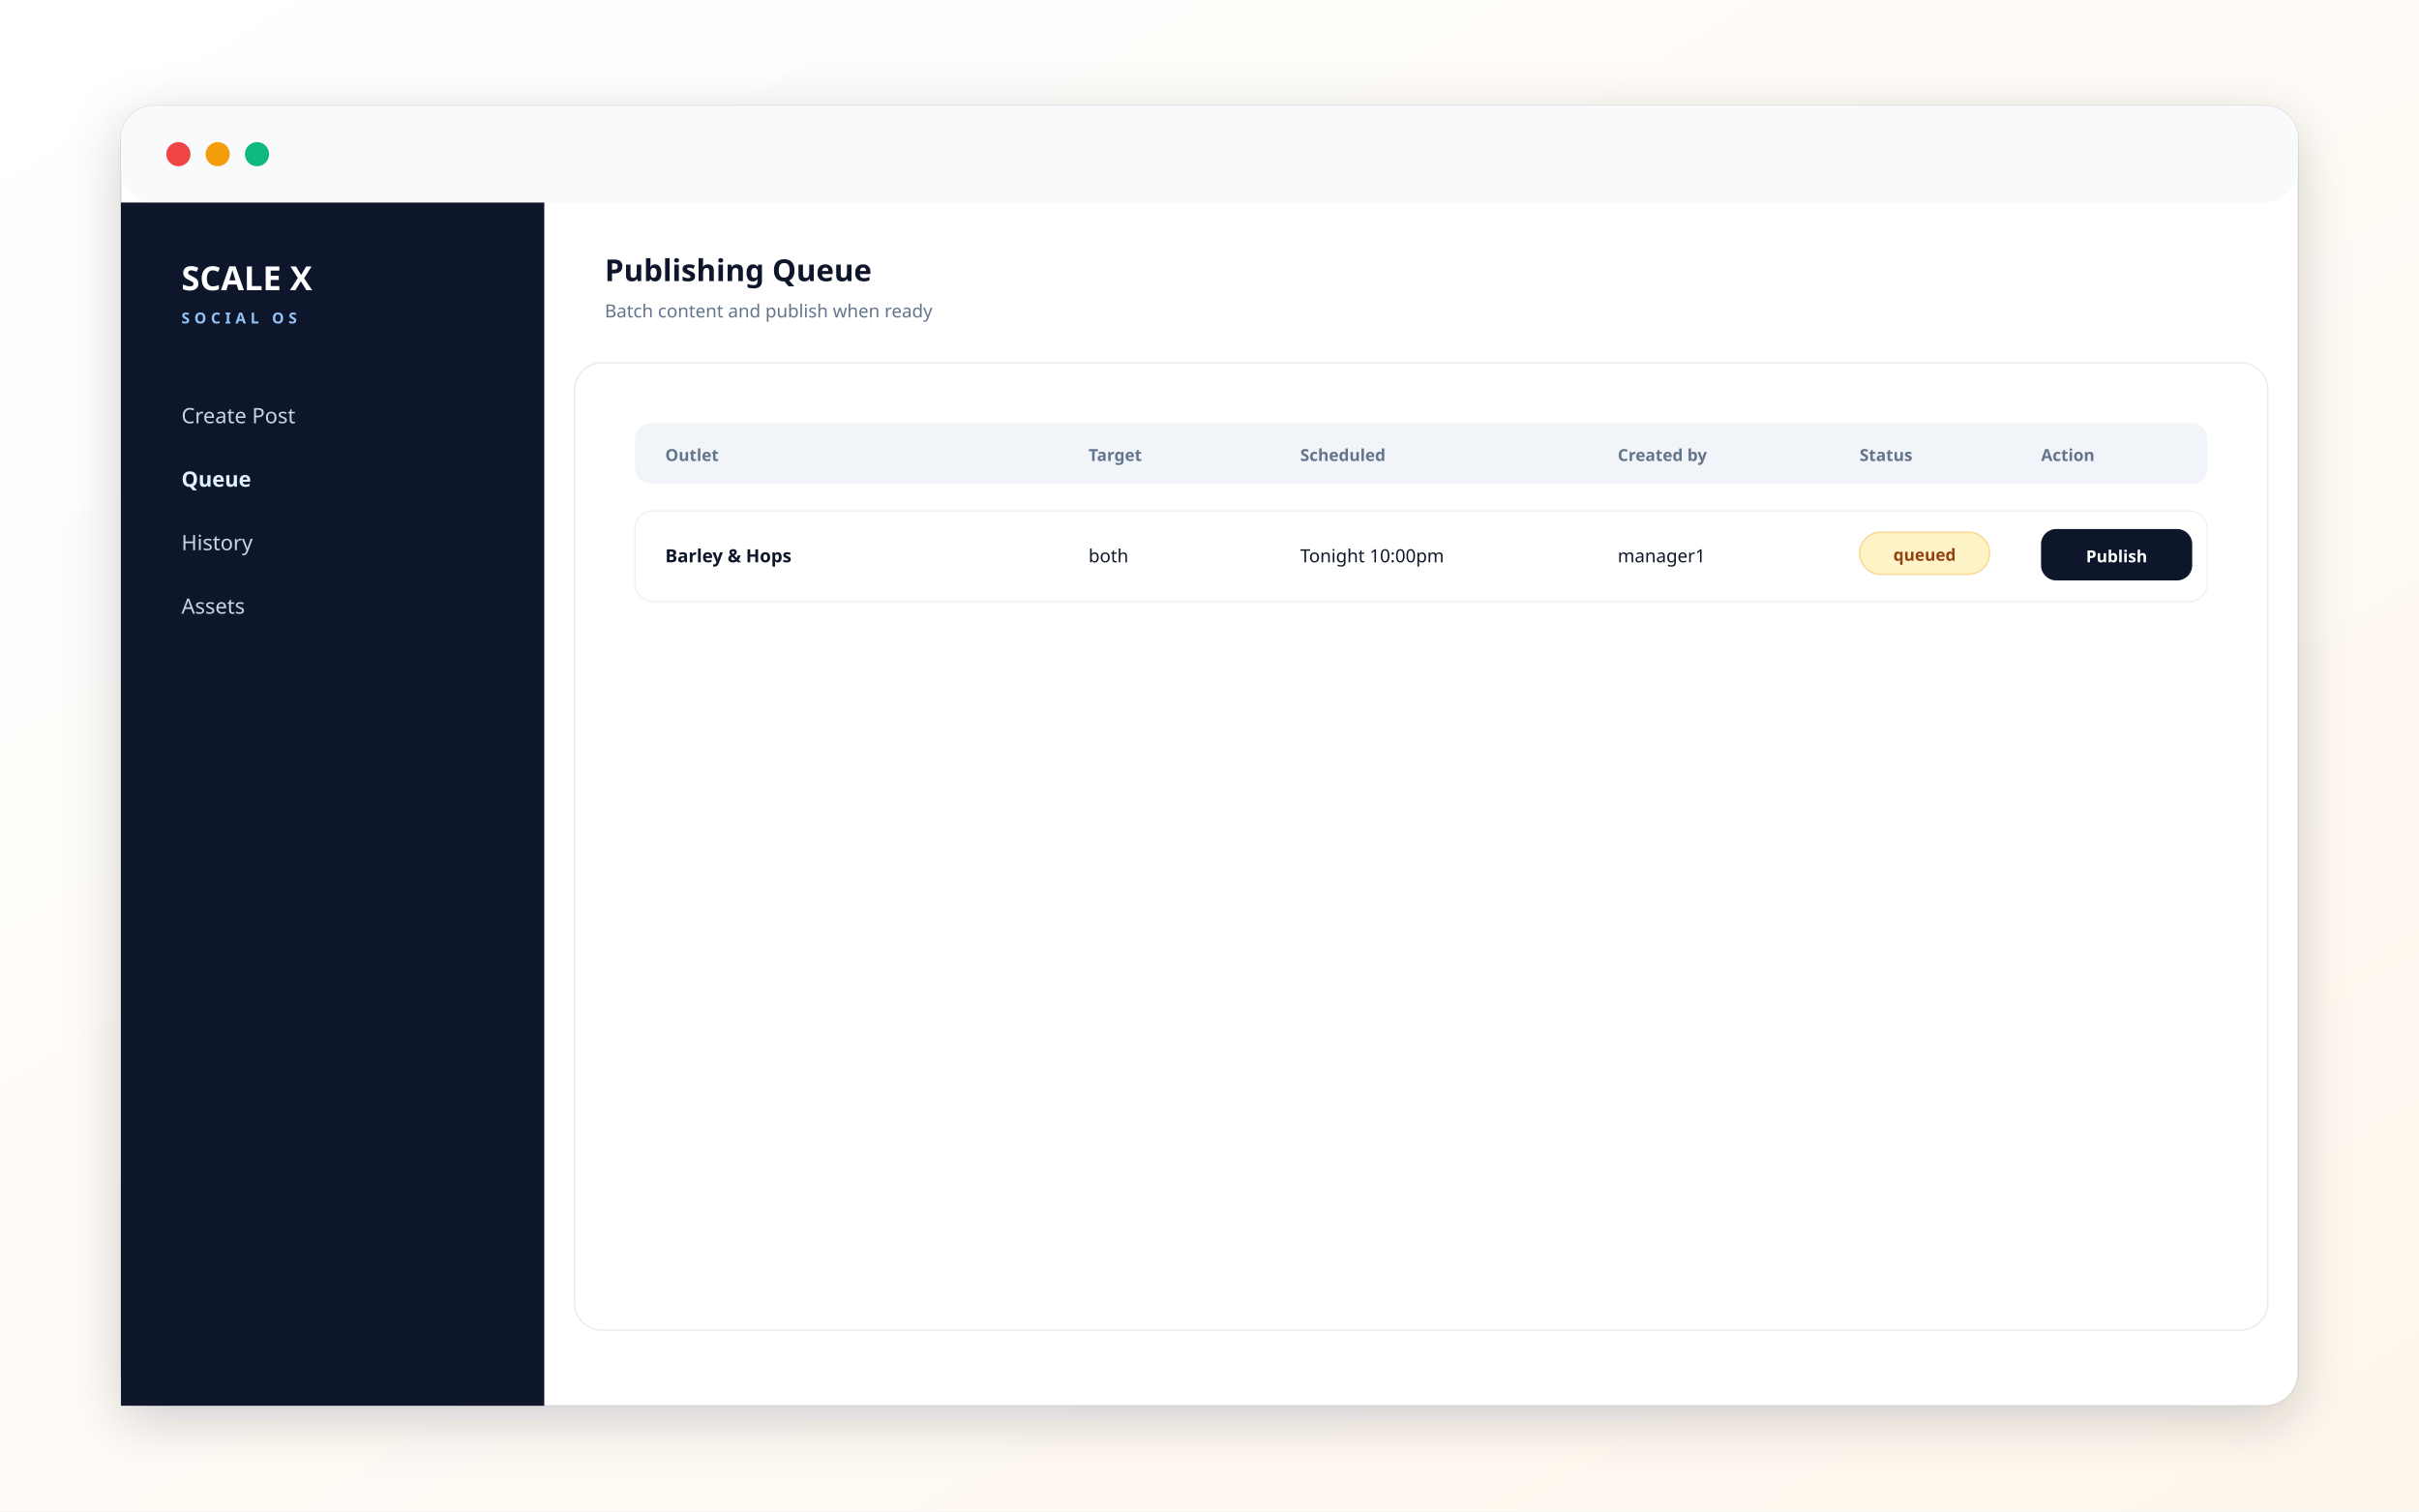
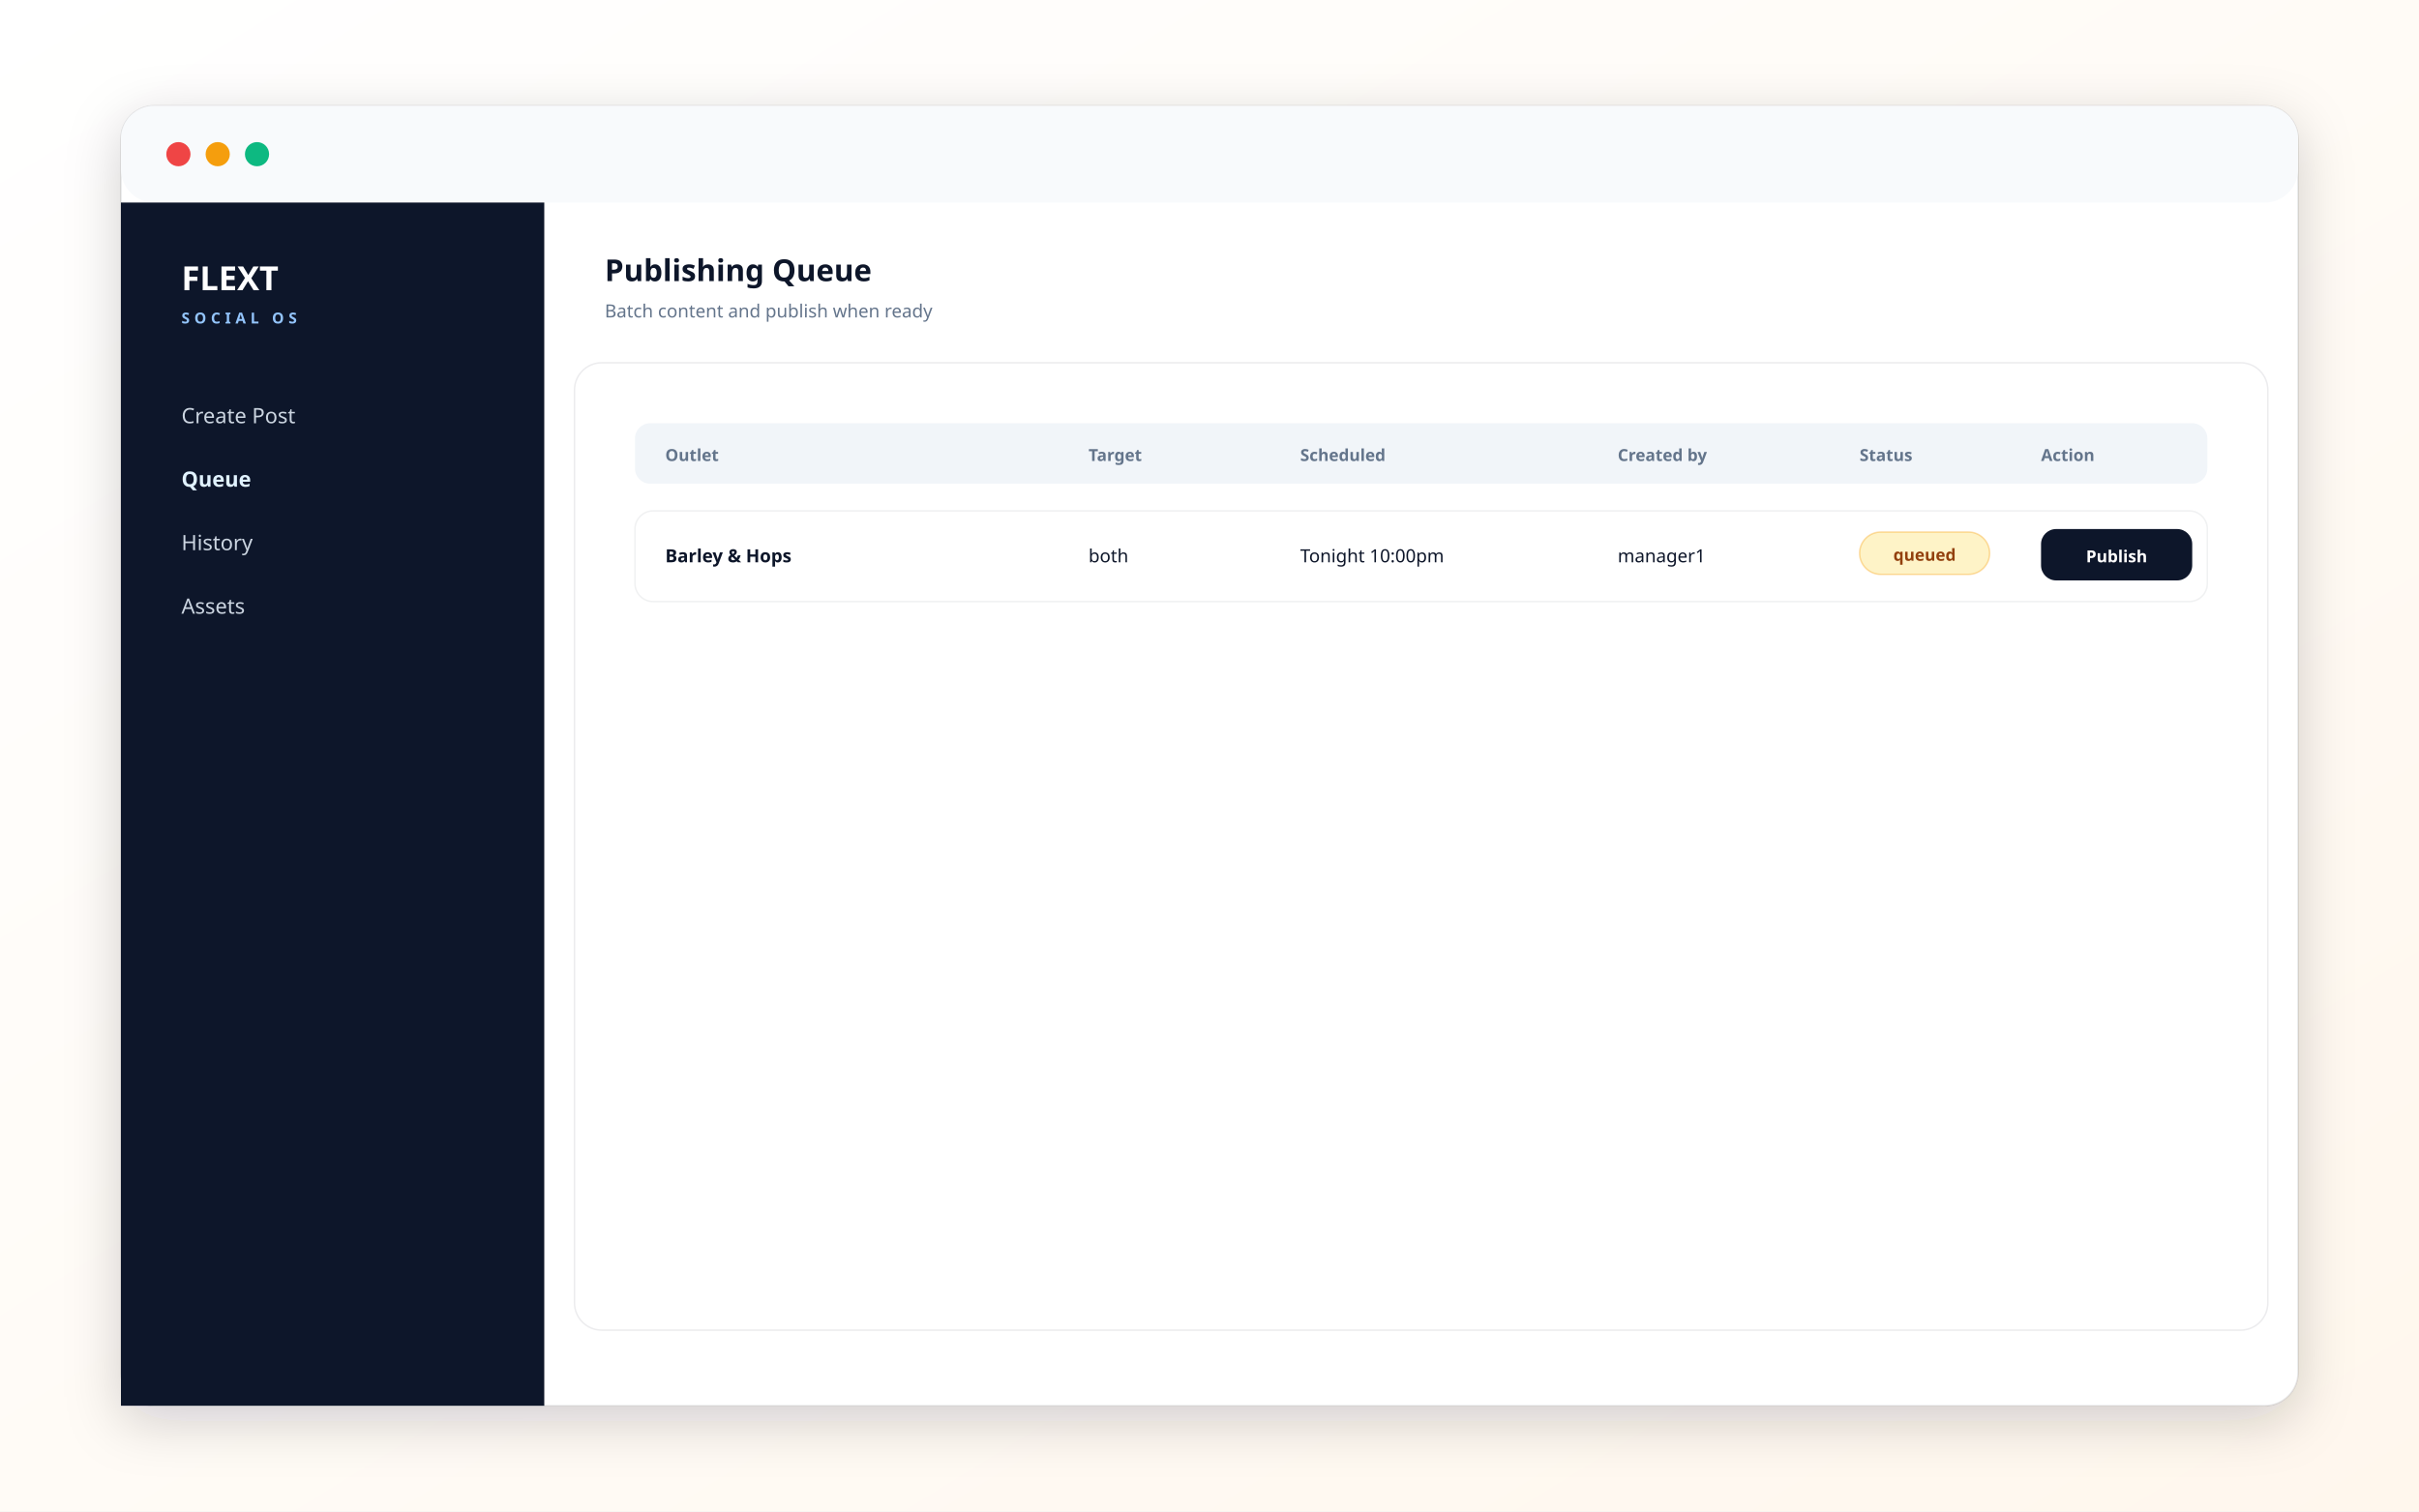
<svg xmlns="http://www.w3.org/2000/svg" width="1600" height="1000" viewBox="0 0 1600 1000">
  <defs>
    <linearGradient id="bg" x1="0" y1="0" x2="1" y2="1">
      <stop offset="0" stop-color="#ffffff" />
      <stop offset="1" stop-color="#fff7ed" />
    </linearGradient>
    <filter id="shadow" x="-20%" y="-20%" width="140%" height="140%">
      <feDropShadow dx="0" dy="10" stdDeviation="18" flood-color="#0f172a" flood-opacity="0.18" />
    </filter>
  </defs>
  <rect width="1600" height="1000" fill="url(#bg)" />
  <g filter="url(#shadow)">
    <rect x="80" y="70" width="1440" height="860" rx="22" fill="#ffffff" stroke="#0f172a" stroke-opacity="0.10" />
    <rect x="80" y="70" width="1440" height="64" rx="22" fill="#f8fafc" />
    <circle cx="118" cy="102" r="8" fill="#ef4444" />
    <circle cx="144" cy="102" r="8" fill="#f59e0b" />
    <circle cx="170" cy="102" r="8" fill="#10b981" />
    <rect x="80" y="134" width="280" height="796" fill="#0f172a" />
-     <text x="120" y="192" font-family="ui-sans-serif, system-ui" font-size="22" font-weight="800" fill="#ffffff">SCALE X</text>
+     <text x="120" y="192" font-family="ui-sans-serif, system-ui" font-size="22" font-weight="800" fill="#ffffff">FLEXT</text>
    <text x="120" y="214" font-family="ui-sans-serif, system-ui" font-size="10" font-weight="700" letter-spacing="3" fill="#93c5fd">SOCIAL OS</text>
    <g font-family="ui-sans-serif, system-ui" font-size="14" fill="#cbd5e1">
      <text x="120" y="280">Create Post</text>
      <text x="120" y="322" font-weight="700" fill="#e0f2fe">Queue</text>
      <text x="120" y="364">History</text>
      <text x="120" y="406">Assets</text>
    </g>
    <text x="400" y="186" font-family="ui-sans-serif, system-ui" font-size="20" font-weight="800" fill="#0f172a">Publishing Queue</text>
    <text x="400" y="210" font-family="ui-sans-serif, system-ui" font-size="12" fill="#64748b">Batch content and publish when ready</text>
    <rect x="380" y="240" width="1120" height="640" rx="18" fill="#ffffff" stroke="#0f172a" stroke-opacity="0.08" />
    <rect x="420" y="280" width="1040" height="40" rx="10" fill="#f1f5f9" />
    <g font-family="ui-sans-serif, system-ui" font-size="11" fill="#64748b" font-weight="700">
      <text x="440" y="305">Outlet</text>
      <text x="720" y="305">Target</text>
      <text x="860" y="305">Scheduled</text>
      <text x="1070" y="305">Created by</text>
      <text x="1230" y="305">Status</text>
      <text x="1350" y="305">Action</text>
    </g>
    <g>
      <rect x="420" y="338" width="1040" height="60" rx="12" fill="#ffffff" stroke="#0f172a" stroke-opacity="0.06" />
      <text x="440" y="372" font-family="ui-sans-serif, system-ui" font-size="12" font-weight="700" fill="#0f172a">Barley &amp; Hops</text>
      <text x="720" y="372" font-family="ui-sans-serif, system-ui" font-size="12" fill="#0f172a">both</text>
      <text x="860" y="372" font-family="ui-sans-serif, system-ui" font-size="12" fill="#0f172a">Tonight 10:00pm</text>
      <text x="1070" y="372" font-family="ui-sans-serif, system-ui" font-size="12" fill="#0f172a">manager1</text>
      <rect x="1230" y="352" width="86" height="28" rx="14" fill="#fef3c7" stroke="#f59e0b" stroke-opacity="0.35" />
      <text x="1273" y="371" text-anchor="middle" font-family="ui-sans-serif, system-ui" font-size="11" font-weight="800" fill="#92400e">queued</text>
      <rect x="1350" y="350" width="100" height="34" rx="10" fill="#0f172a" />
      <text x="1400" y="372" text-anchor="middle" font-family="ui-sans-serif, system-ui" font-size="11" font-weight="800" fill="#ffffff">Publish</text>
    </g>
  </g>
</svg>
